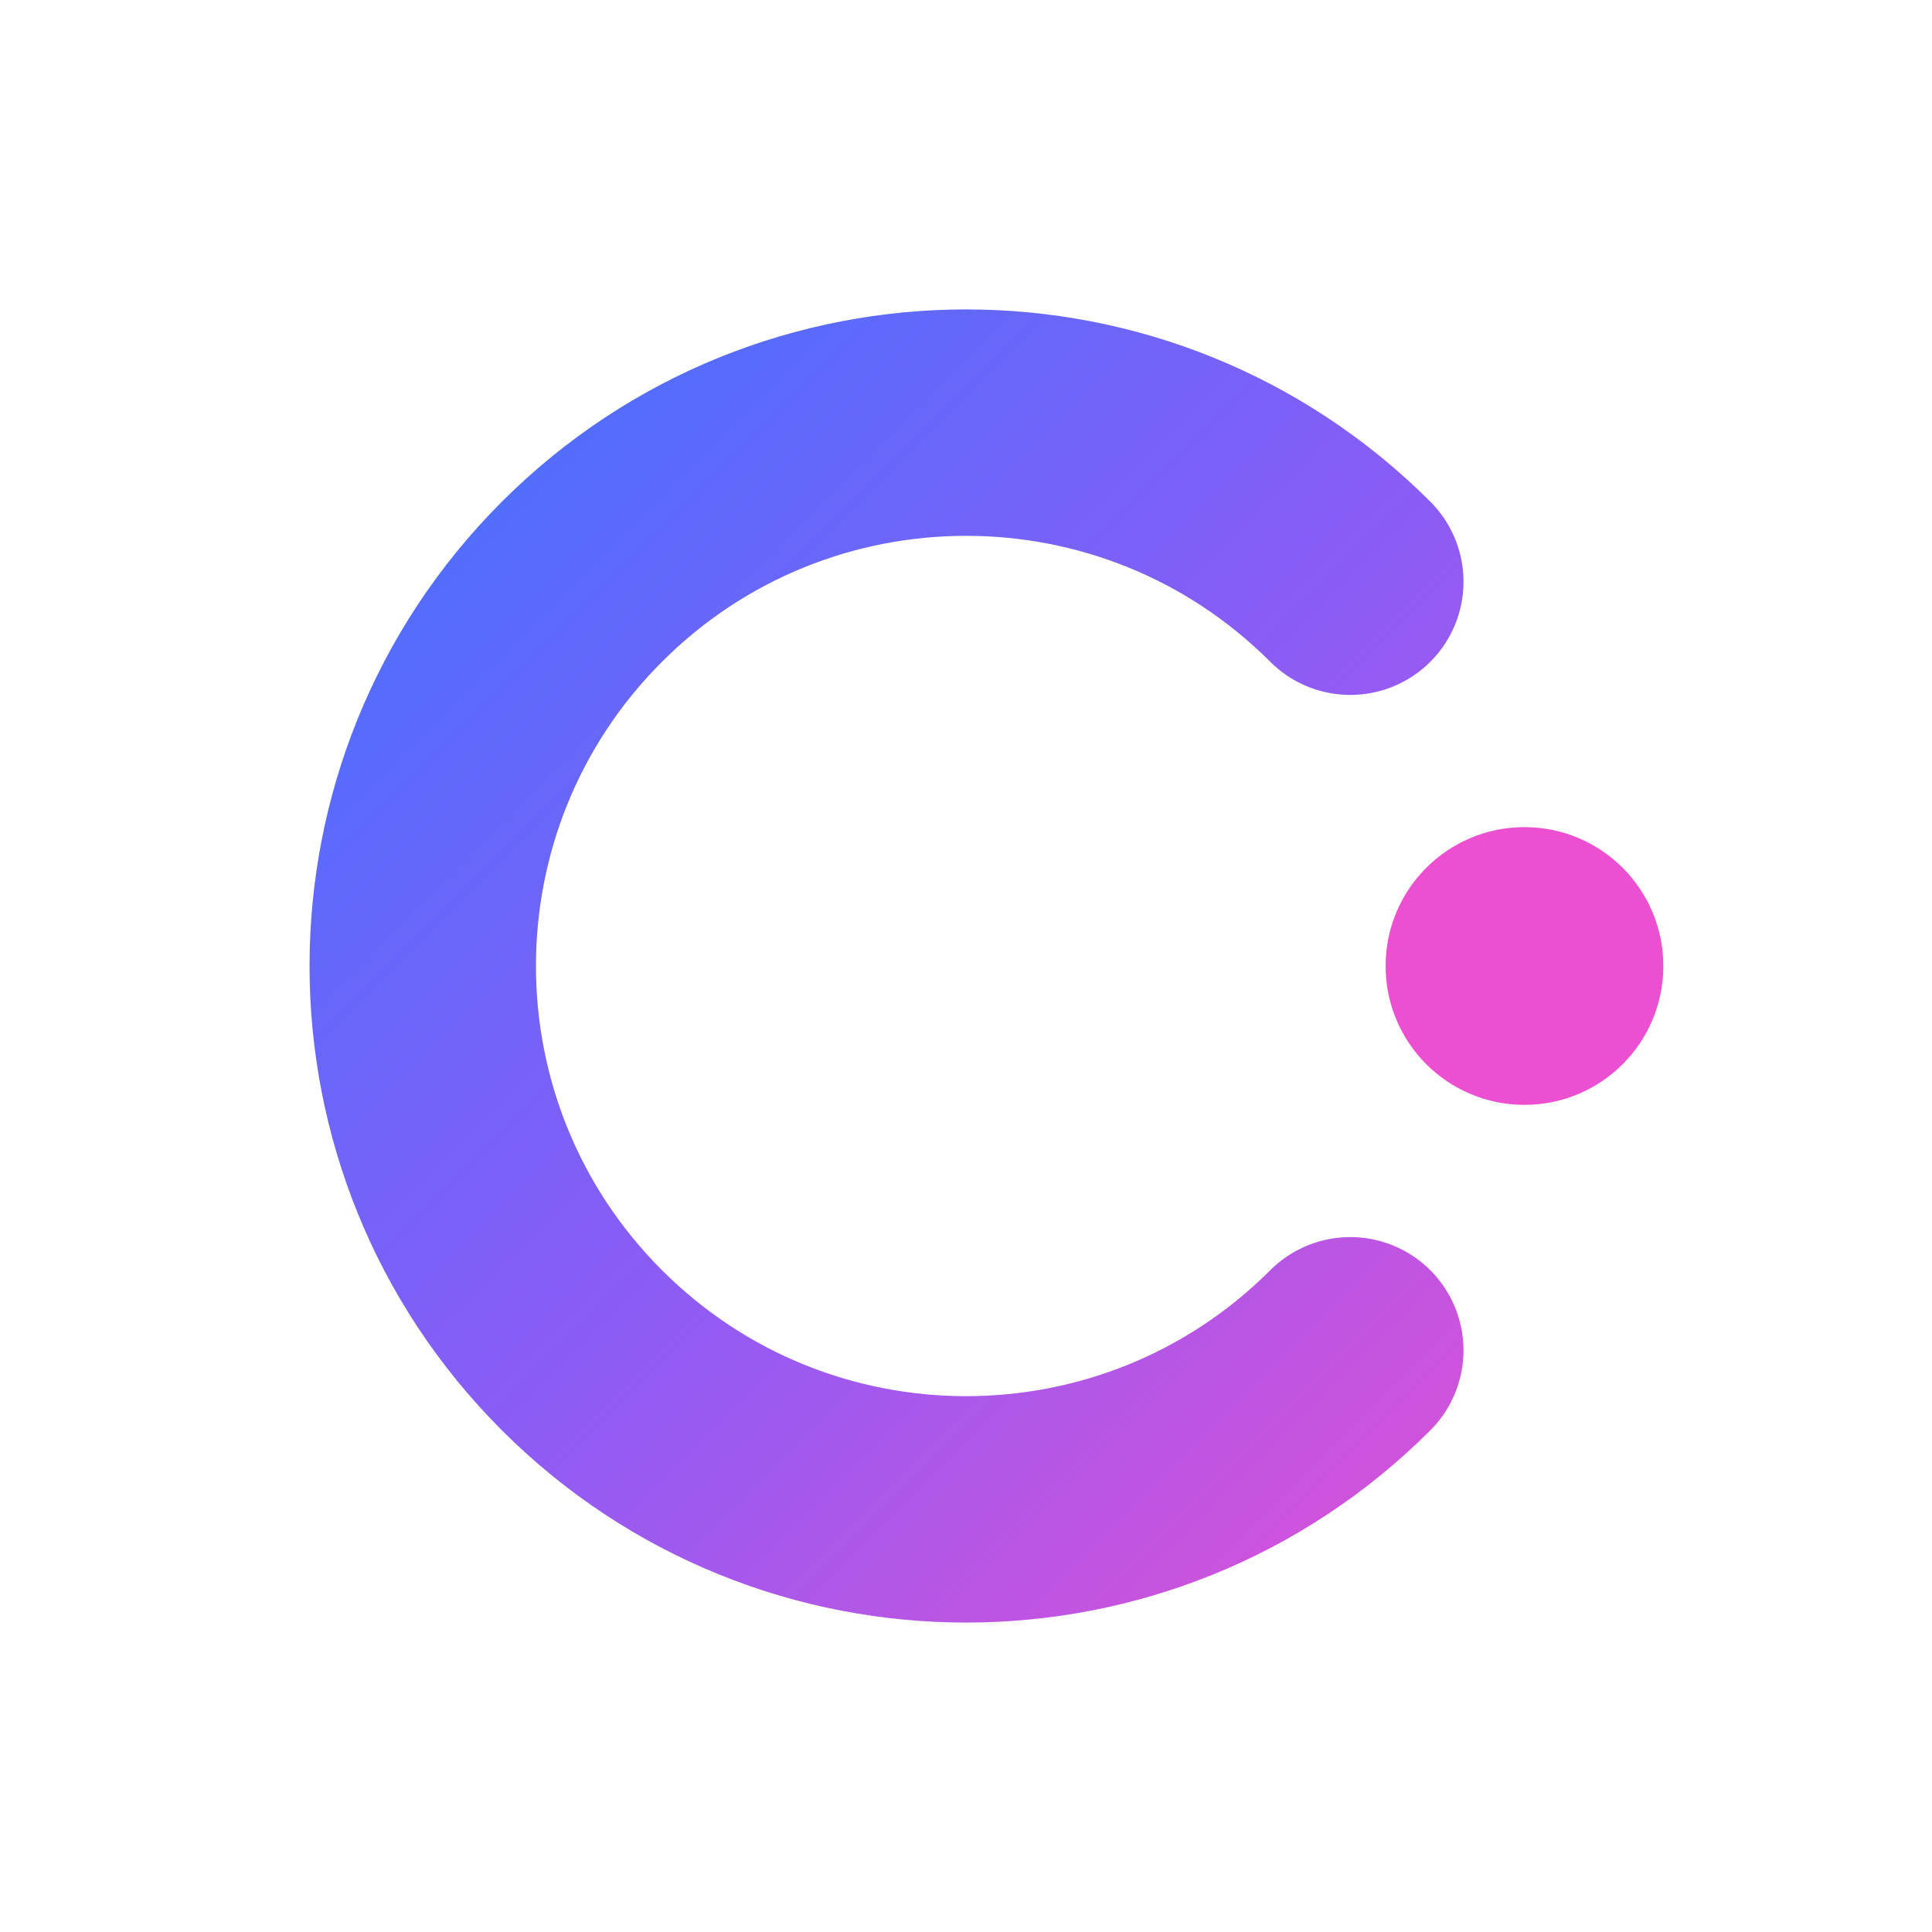
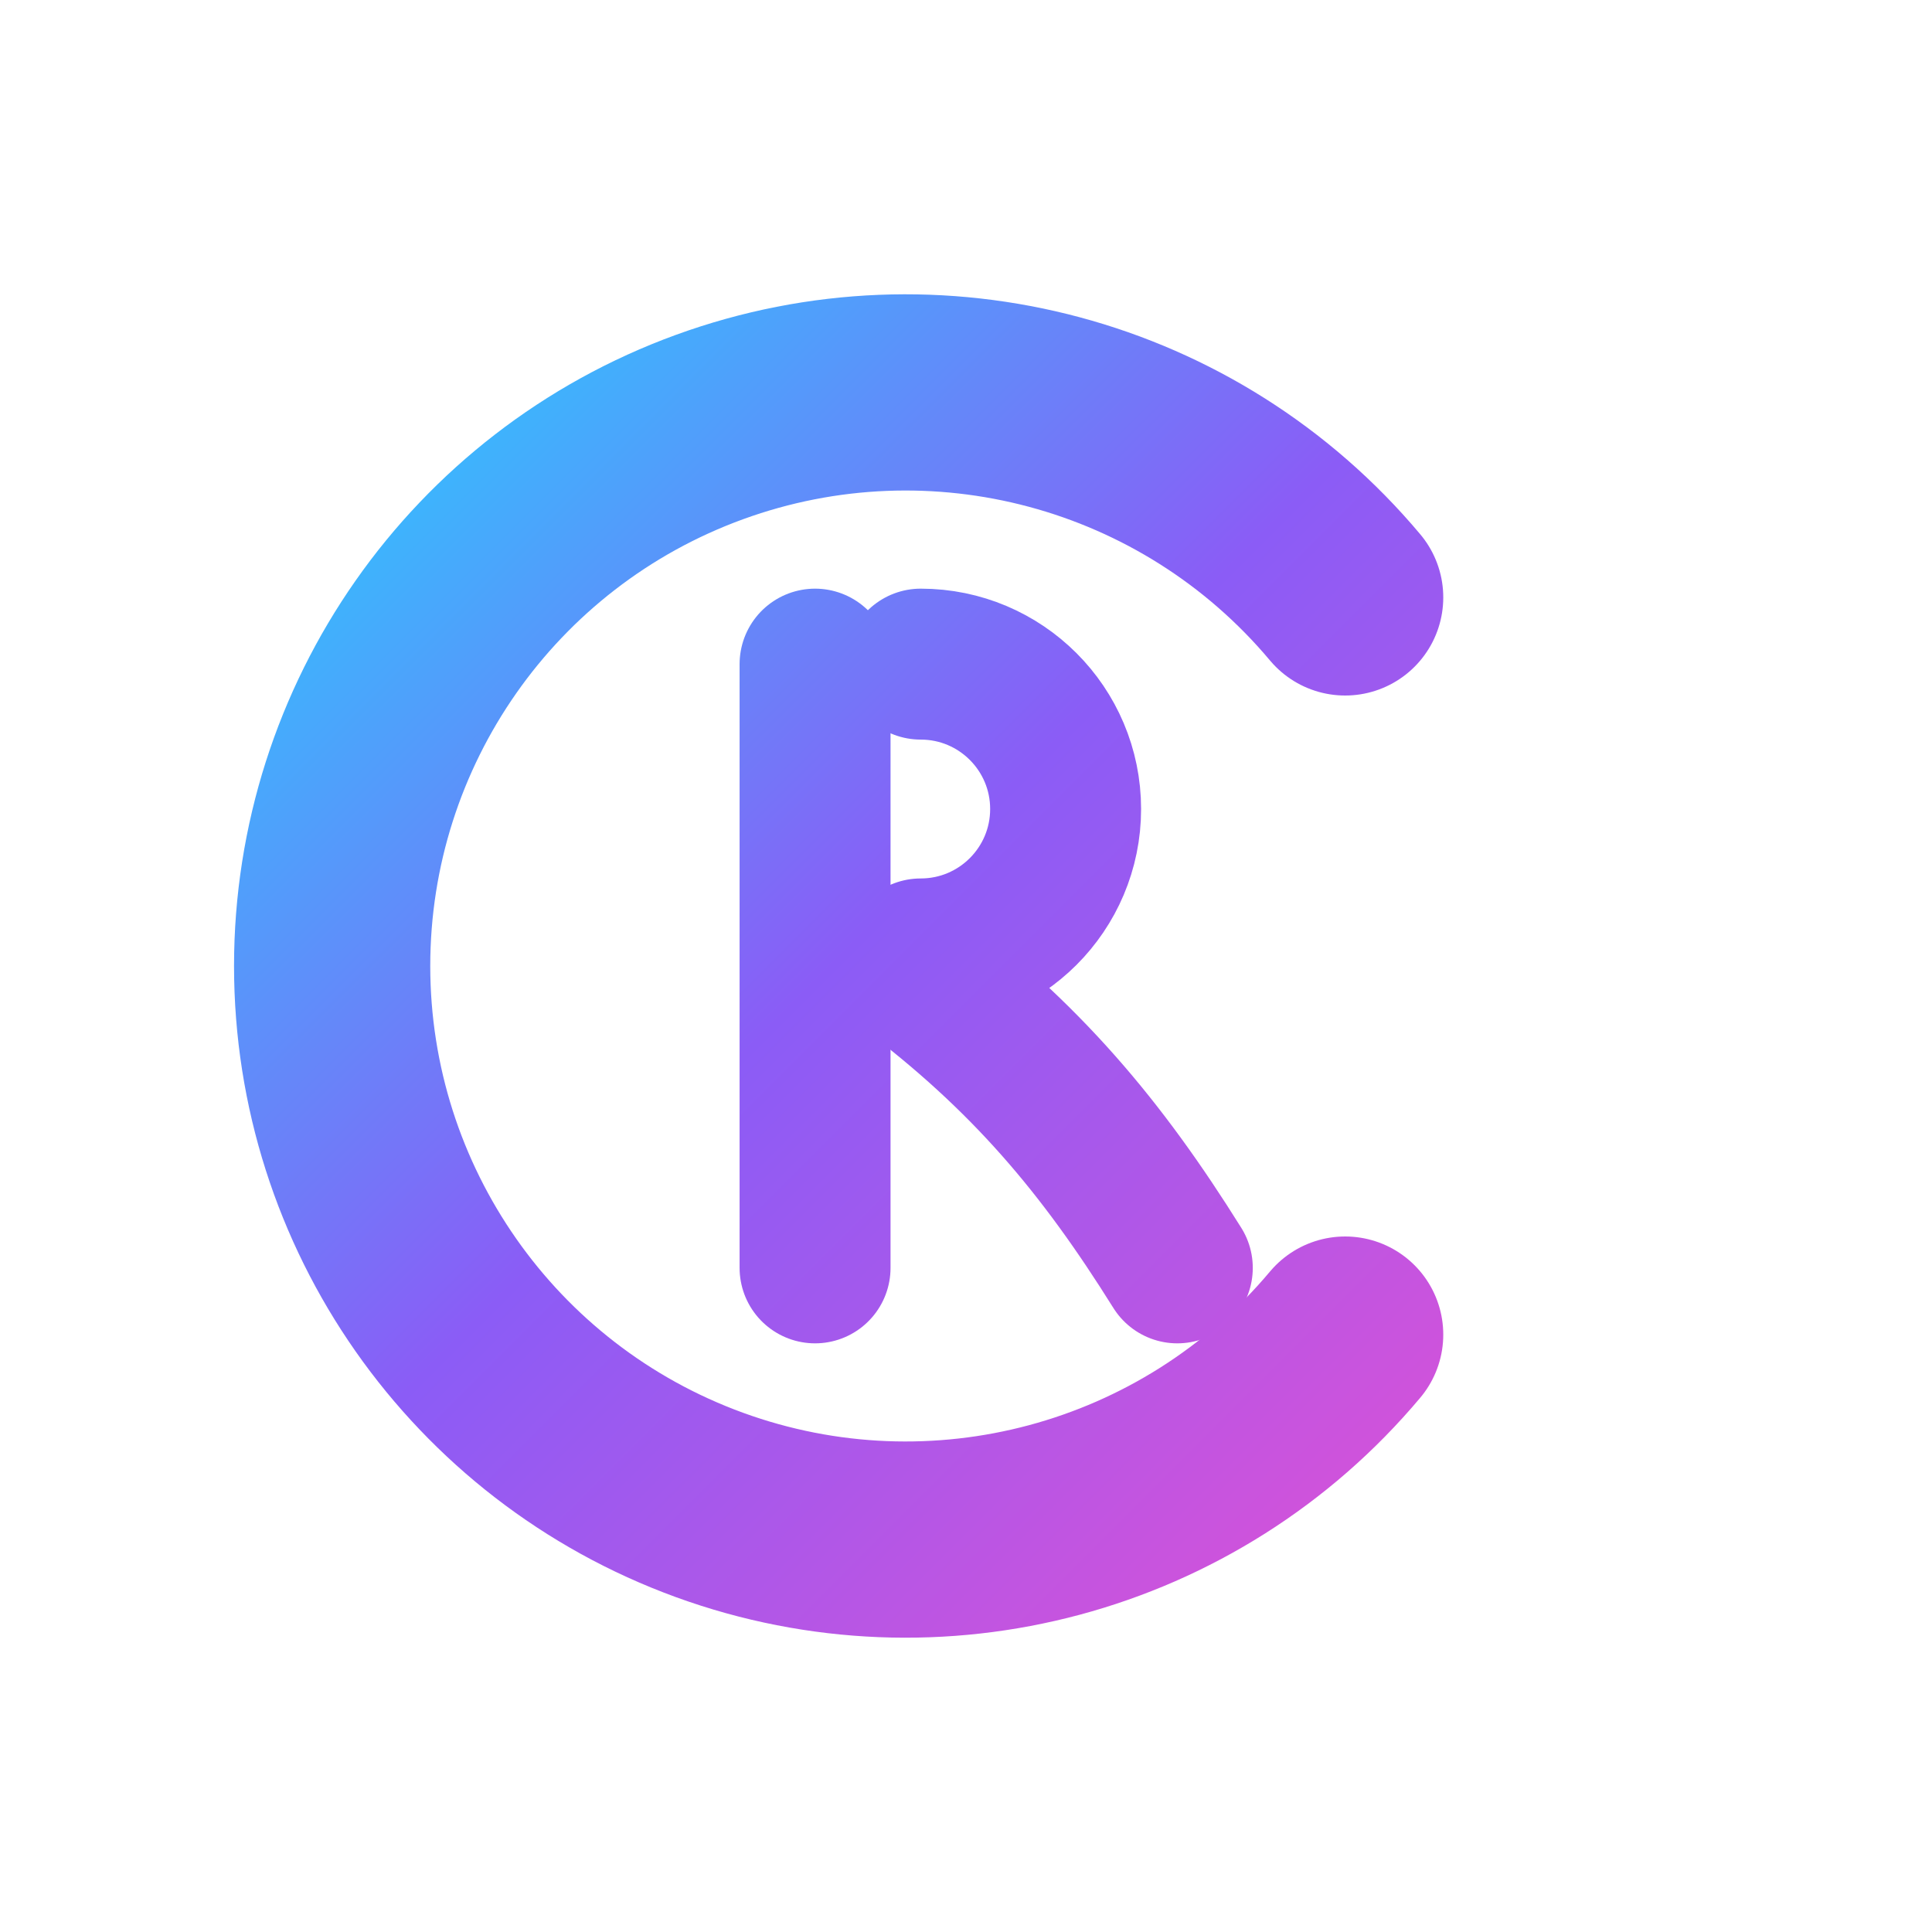
<svg xmlns="http://www.w3.org/2000/svg" viewBox="0 0 64 64" role="img" aria-label="Celyra">
  <defs>
-     <linearGradient id="celyra-arc" x1="10" y1="10" x2="54" y2="54" gradientUnits="userSpaceOnUse">
-       <stop offset="0" stop-color="#3B74FF" />
-       <stop offset=".5" stop-color="#8B5CF6" />
+     <linearGradient id="celyra-mark" x1="10" y1="10" x2="54" y2="54" gradientUnits="userSpaceOnUse">
+       <stop offset="0" stop-color="#22D3FF" />
+       <stop offset=".45" stop-color="#8B5CF6" />
      <stop offset="1" stop-color="#EC4FD0" />
    </linearGradient>
  </defs>
-   <path d="M44.73 19.27A18 18 0 1 0 44.73 44.73" fill="none" stroke="url(#celyra-arc)" stroke-width="7.5" stroke-linecap="round" />
-   <circle cx="50.5" cy="32" r="4.6" fill="#EC4FD0" />
+   <g fill="none" stroke="url(#celyra-mark)" stroke-linecap="round">
+     <path d="M44.56 19.79A19 19 0 1 0 44.56 44.21" stroke-width="6.5" />
+     <g stroke-width="5">
+       <path d="M27 22v20" />
+       <path d="M30.5 22a4.8 4.8 0 0 1 0 9.6" />
+       <path d="M30 32c4 3 6.5 6 9 10" />
+     </g>
+   </g>
</svg>
